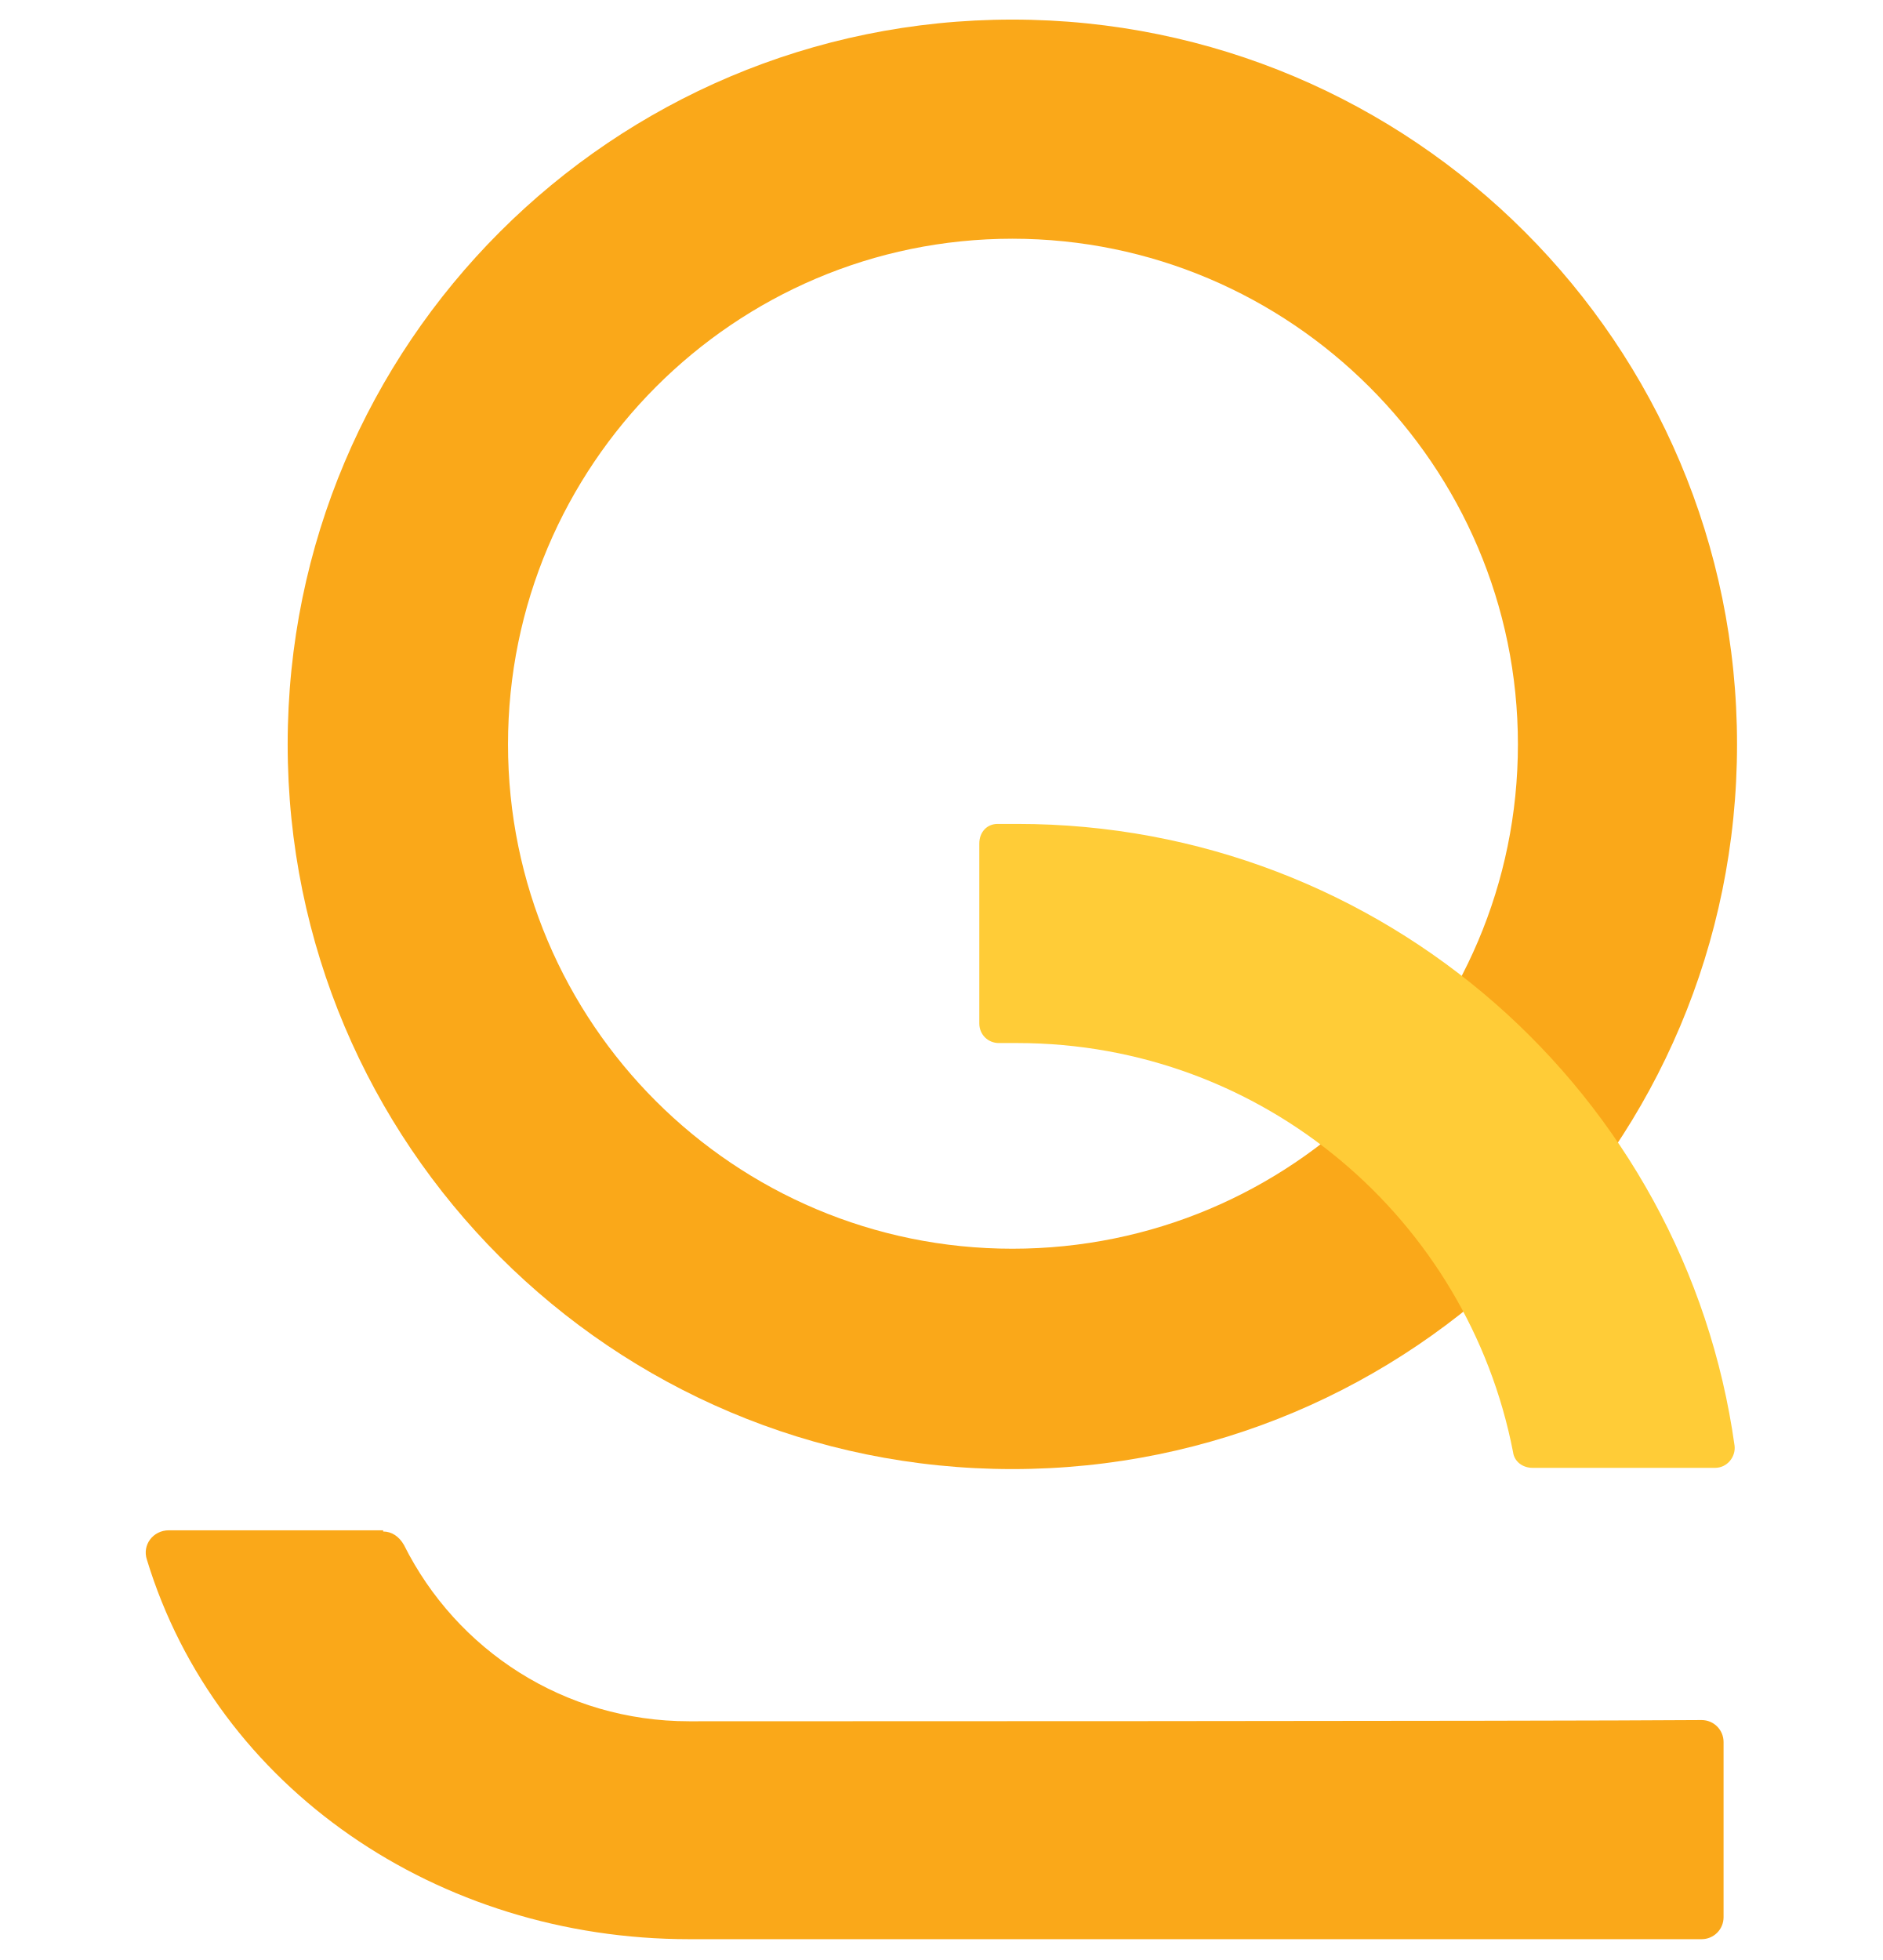
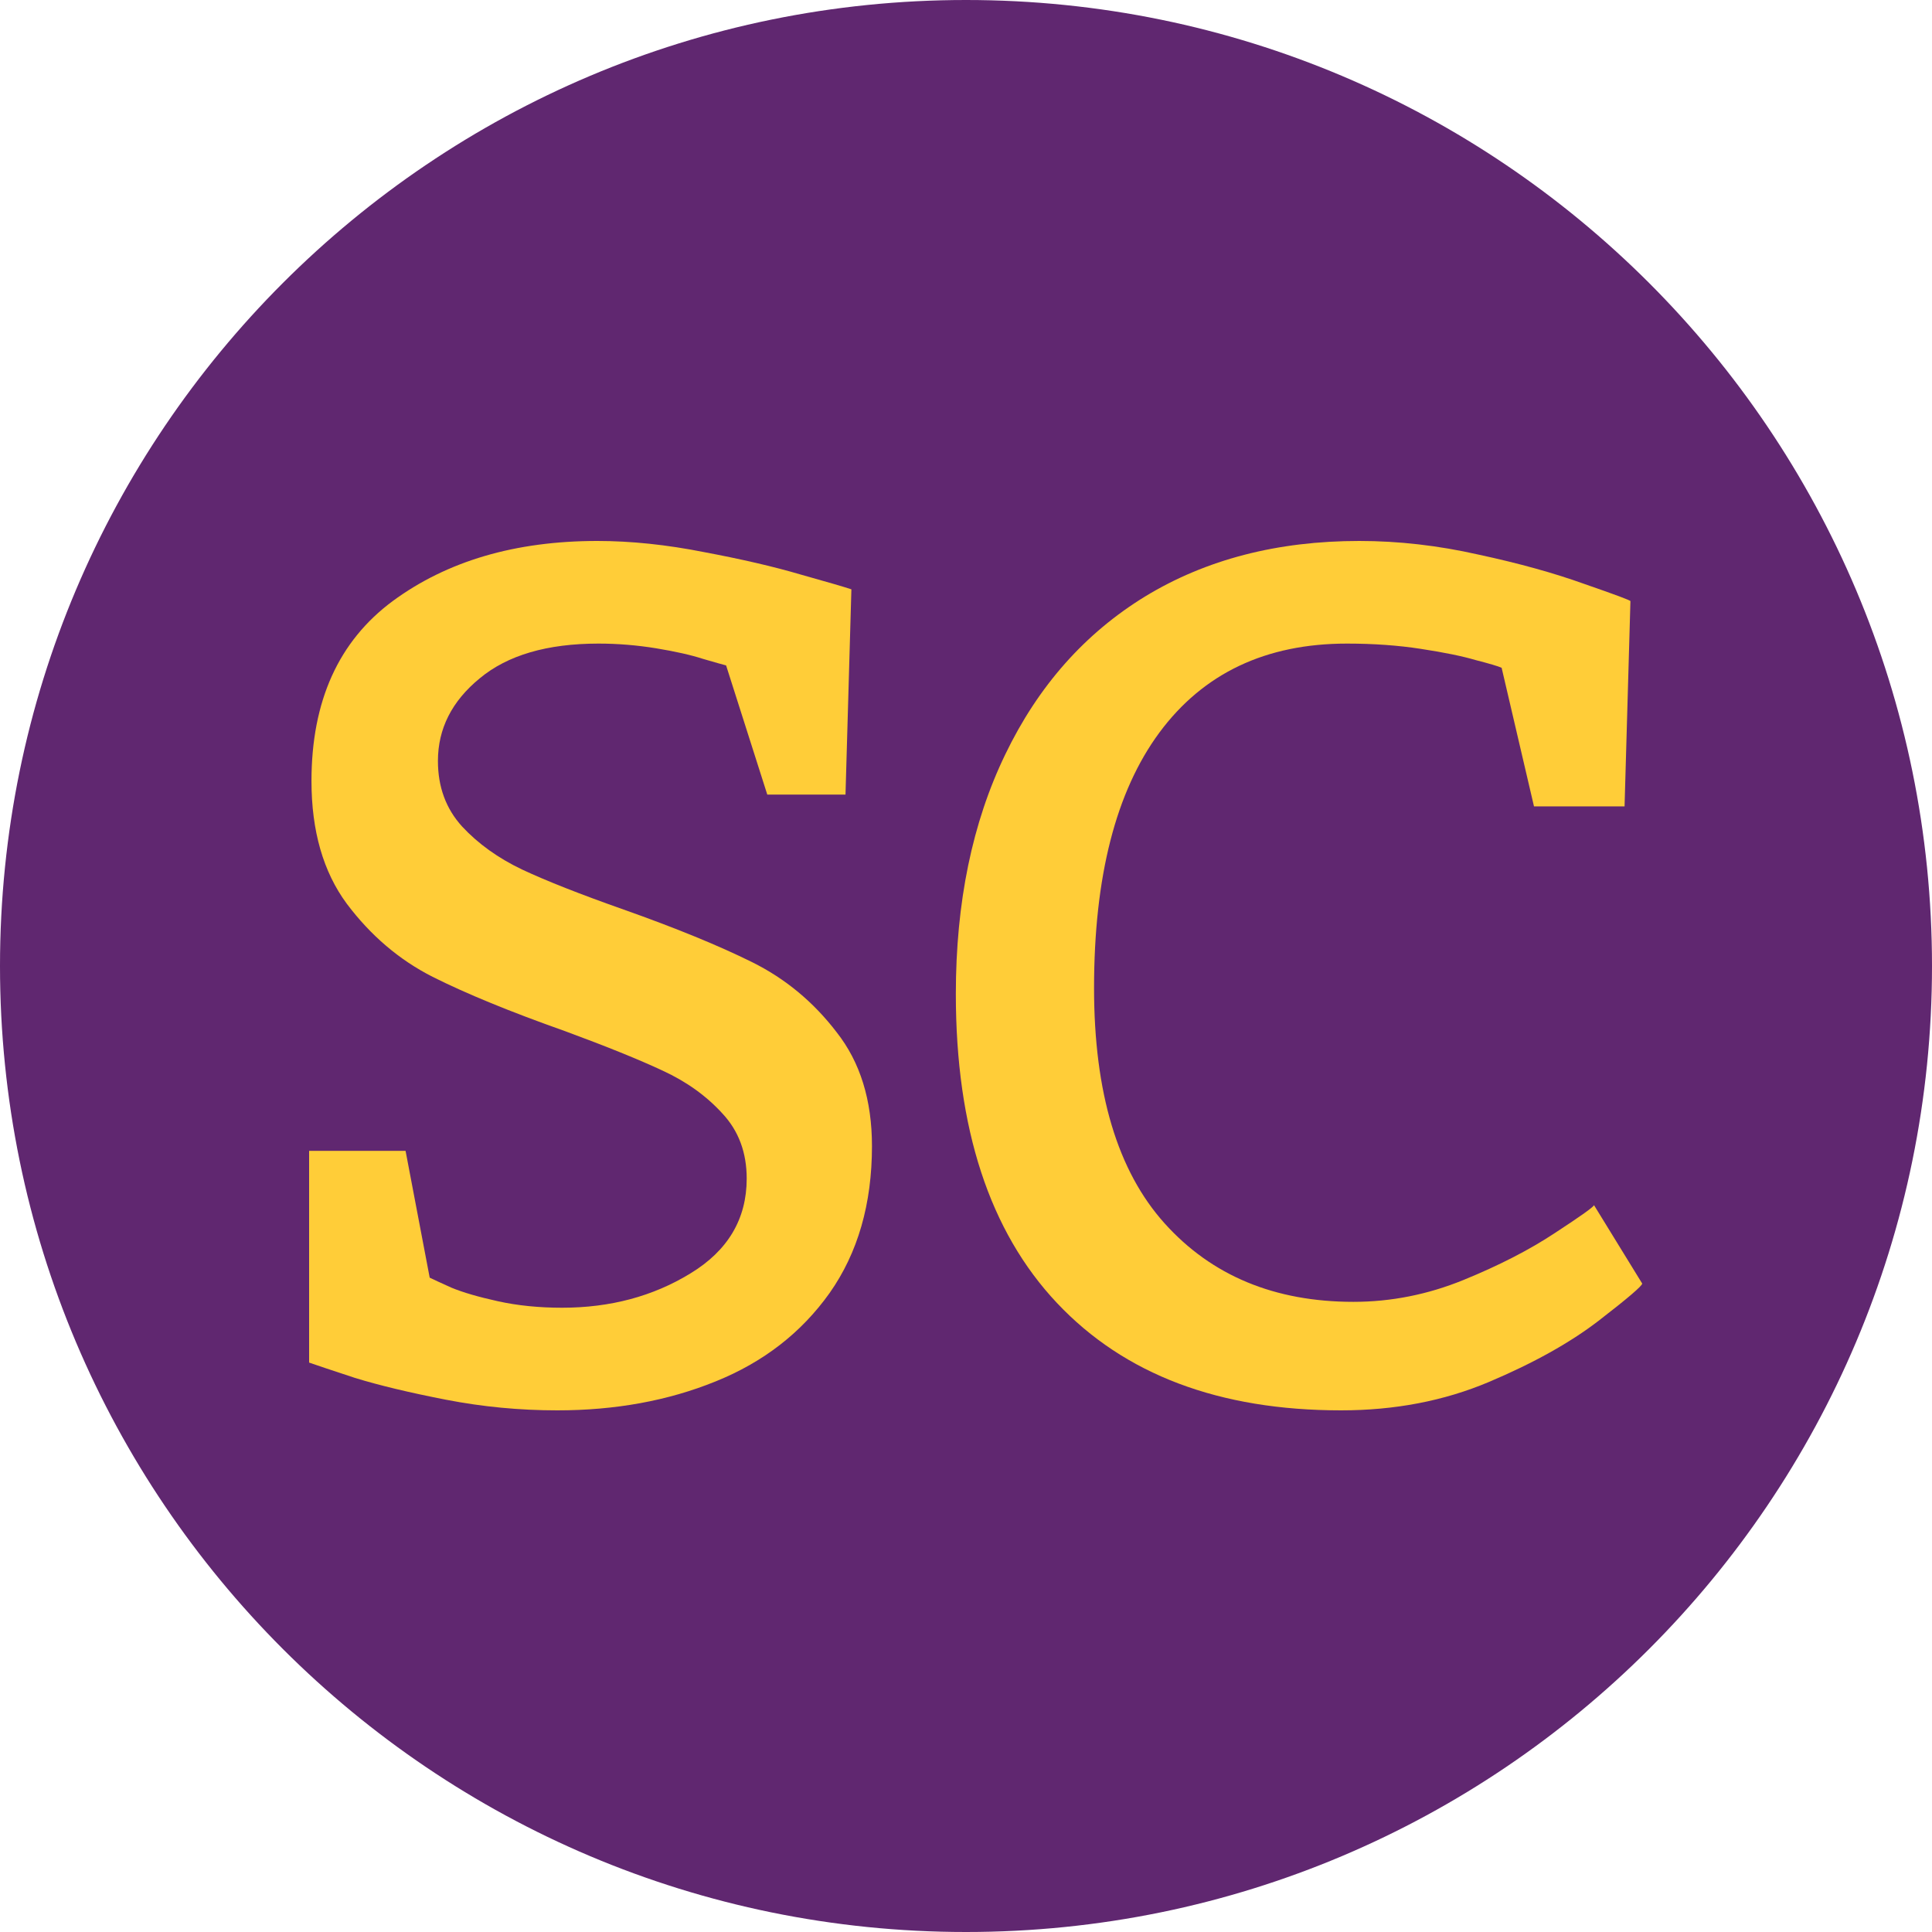
- <svg xmlns="http://www.w3.org/2000/svg" version="1.1" id="Layer_1" x="0px" y="0px" viewBox="0 0 153.8 160.1" style="enable-background:new 0 0 153.8 160.1;" xml:space="preserve">
-   <style type="text/css">
- 	.st0{fill:#FAA819;}
- 	.st1{fill:#FFCC37;}
- </style>
-   <g>
-     <g>
-       <path class="st0" d="M82.7,1.6c-32.7,0-59.2,26.5-59.2,59.2c0,32.7,26.5,59.2,59.2,59.2c32.7,0,59.2-26.5,59.2-59.2    C141.9,28.1,115.4,1.6,82.7,1.6z M82.7,102C60,102,41.5,83.6,41.5,60.8S60,19.5,82.7,19.5S124,38,124,60.8S105.5,102,82.7,102z" />
-       <path class="st1" d="M83.1,67.3c-0.5,0-1.1,0-1.6,0c-0.9,0-1.5,0.7-1.5,1.6v14.7c0,0.9,0.7,1.6,1.6,1.6c0.5,0,1,0,1.5,0    c20.1,0,36.8,14.4,40.5,33.4c0.1,0.8,0.8,1.3,1.6,1.3h14.9c1,0,1.7-0.9,1.6-1.8C137.7,89.4,113,67.3,83.1,67.3z" />
-     </g>
-     <path class="st0" d="M31.3,125.1c0.7,0,1.3,0.4,1.7,1.1c4.3,8.6,13.1,14.4,23.3,14.4c0.6,0,70.4,0,82.7-0.1c1,0,1.8,0.8,1.8,1.8   v14.3c0,1-0.8,1.8-1.8,1.8c-12.3,0-82.2,0-82.7,0c-20.5,0-38.6-12.3-44.3-31c-0.4-1.2,0.5-2.4,1.8-2.4H31.3z" />
-   </g>
+ <svg xmlns="http://www.w3.org/2000/svg" width="100" height="100" viewBox="0 0 100 100" fill="none">
+   <circle cx="50" cy="50" r="50" fill="#602770" />
+   <path d="M22.241 66.131C22.403 66.212 22.778 66.385 23.367 66.65C23.956 66.894 24.757 67.128 25.772 67.352C26.787 67.576 27.893 67.688 29.09 67.688C31.586 67.688 33.798 67.098 35.727 65.917C37.675 64.737 38.649 63.098 38.649 61.002C38.649 59.659 38.233 58.539 37.401 57.644C36.569 56.728 35.534 55.985 34.296 55.415C33.078 54.845 31.393 54.163 29.242 53.37C26.421 52.373 24.138 51.436 22.393 50.561C20.668 49.686 19.186 48.424 17.948 46.775C16.731 45.127 16.122 43.01 16.122 40.425C16.122 36.294 17.522 33.19 20.323 31.114C23.144 29.038 26.675 28 30.917 28C32.662 28 34.509 28.193 36.457 28.58C38.405 28.946 40.069 29.333 41.45 29.74C42.83 30.127 43.702 30.381 44.068 30.503L43.763 41.127H39.714L37.583 34.442C37.421 34.401 37.025 34.289 36.396 34.106C35.767 33.902 34.955 33.719 33.961 33.556C32.966 33.394 31.972 33.312 30.977 33.312C28.319 33.312 26.269 33.913 24.828 35.113C23.387 36.294 22.667 37.718 22.667 39.387C22.667 40.731 23.083 41.86 23.915 42.776C24.747 43.672 25.782 44.414 27.02 45.005C28.278 45.595 30.034 46.287 32.286 47.081C34.986 48.037 37.198 48.943 38.923 49.798C40.648 50.653 42.109 51.864 43.306 53.431C44.524 54.978 45.133 56.942 45.133 59.323C45.133 62.315 44.403 64.849 42.941 66.925C41.48 68.98 39.511 70.507 37.035 71.504C34.58 72.501 31.85 73 28.847 73C26.898 73 24.98 72.817 23.093 72.451C21.206 72.084 19.633 71.708 18.375 71.321C17.137 70.914 16.345 70.649 16 70.527V59.567H20.992L22.241 66.131Z" fill="#FFCD38" />
+   <path d="M77.724 34.564C77.542 34.482 77.095 34.35 76.385 34.167C75.695 33.963 74.751 33.77 73.554 33.587C72.377 33.404 71.098 33.312 69.718 33.312C65.517 33.312 62.28 34.849 60.007 37.922C57.754 40.975 56.628 45.381 56.628 51.141C56.628 56.555 57.846 60.615 60.281 63.322C62.716 66.029 65.974 67.383 70.053 67.383C72.001 67.383 73.899 67.006 75.746 66.253C77.592 65.5 79.175 64.686 80.495 63.811C81.834 62.936 82.504 62.457 82.504 62.376L85 66.436C85 66.558 84.249 67.2 82.747 68.36C81.266 69.499 79.368 70.558 77.055 71.535C74.741 72.511 72.194 73 69.414 73C63.102 73 58.201 71.148 54.71 67.444C51.219 63.739 49.474 58.407 49.474 51.446C49.474 46.704 50.327 42.573 52.031 39.052C53.736 35.51 56.151 32.783 59.276 30.87C62.422 28.957 66.116 28 70.357 28C72.387 28 74.437 28.234 76.507 28.702C78.597 29.15 80.434 29.659 82.017 30.229C83.6 30.778 84.391 31.073 84.391 31.114L84.087 41.738H79.399L77.724 34.564Z" fill="#FFCD38" />
</svg>
